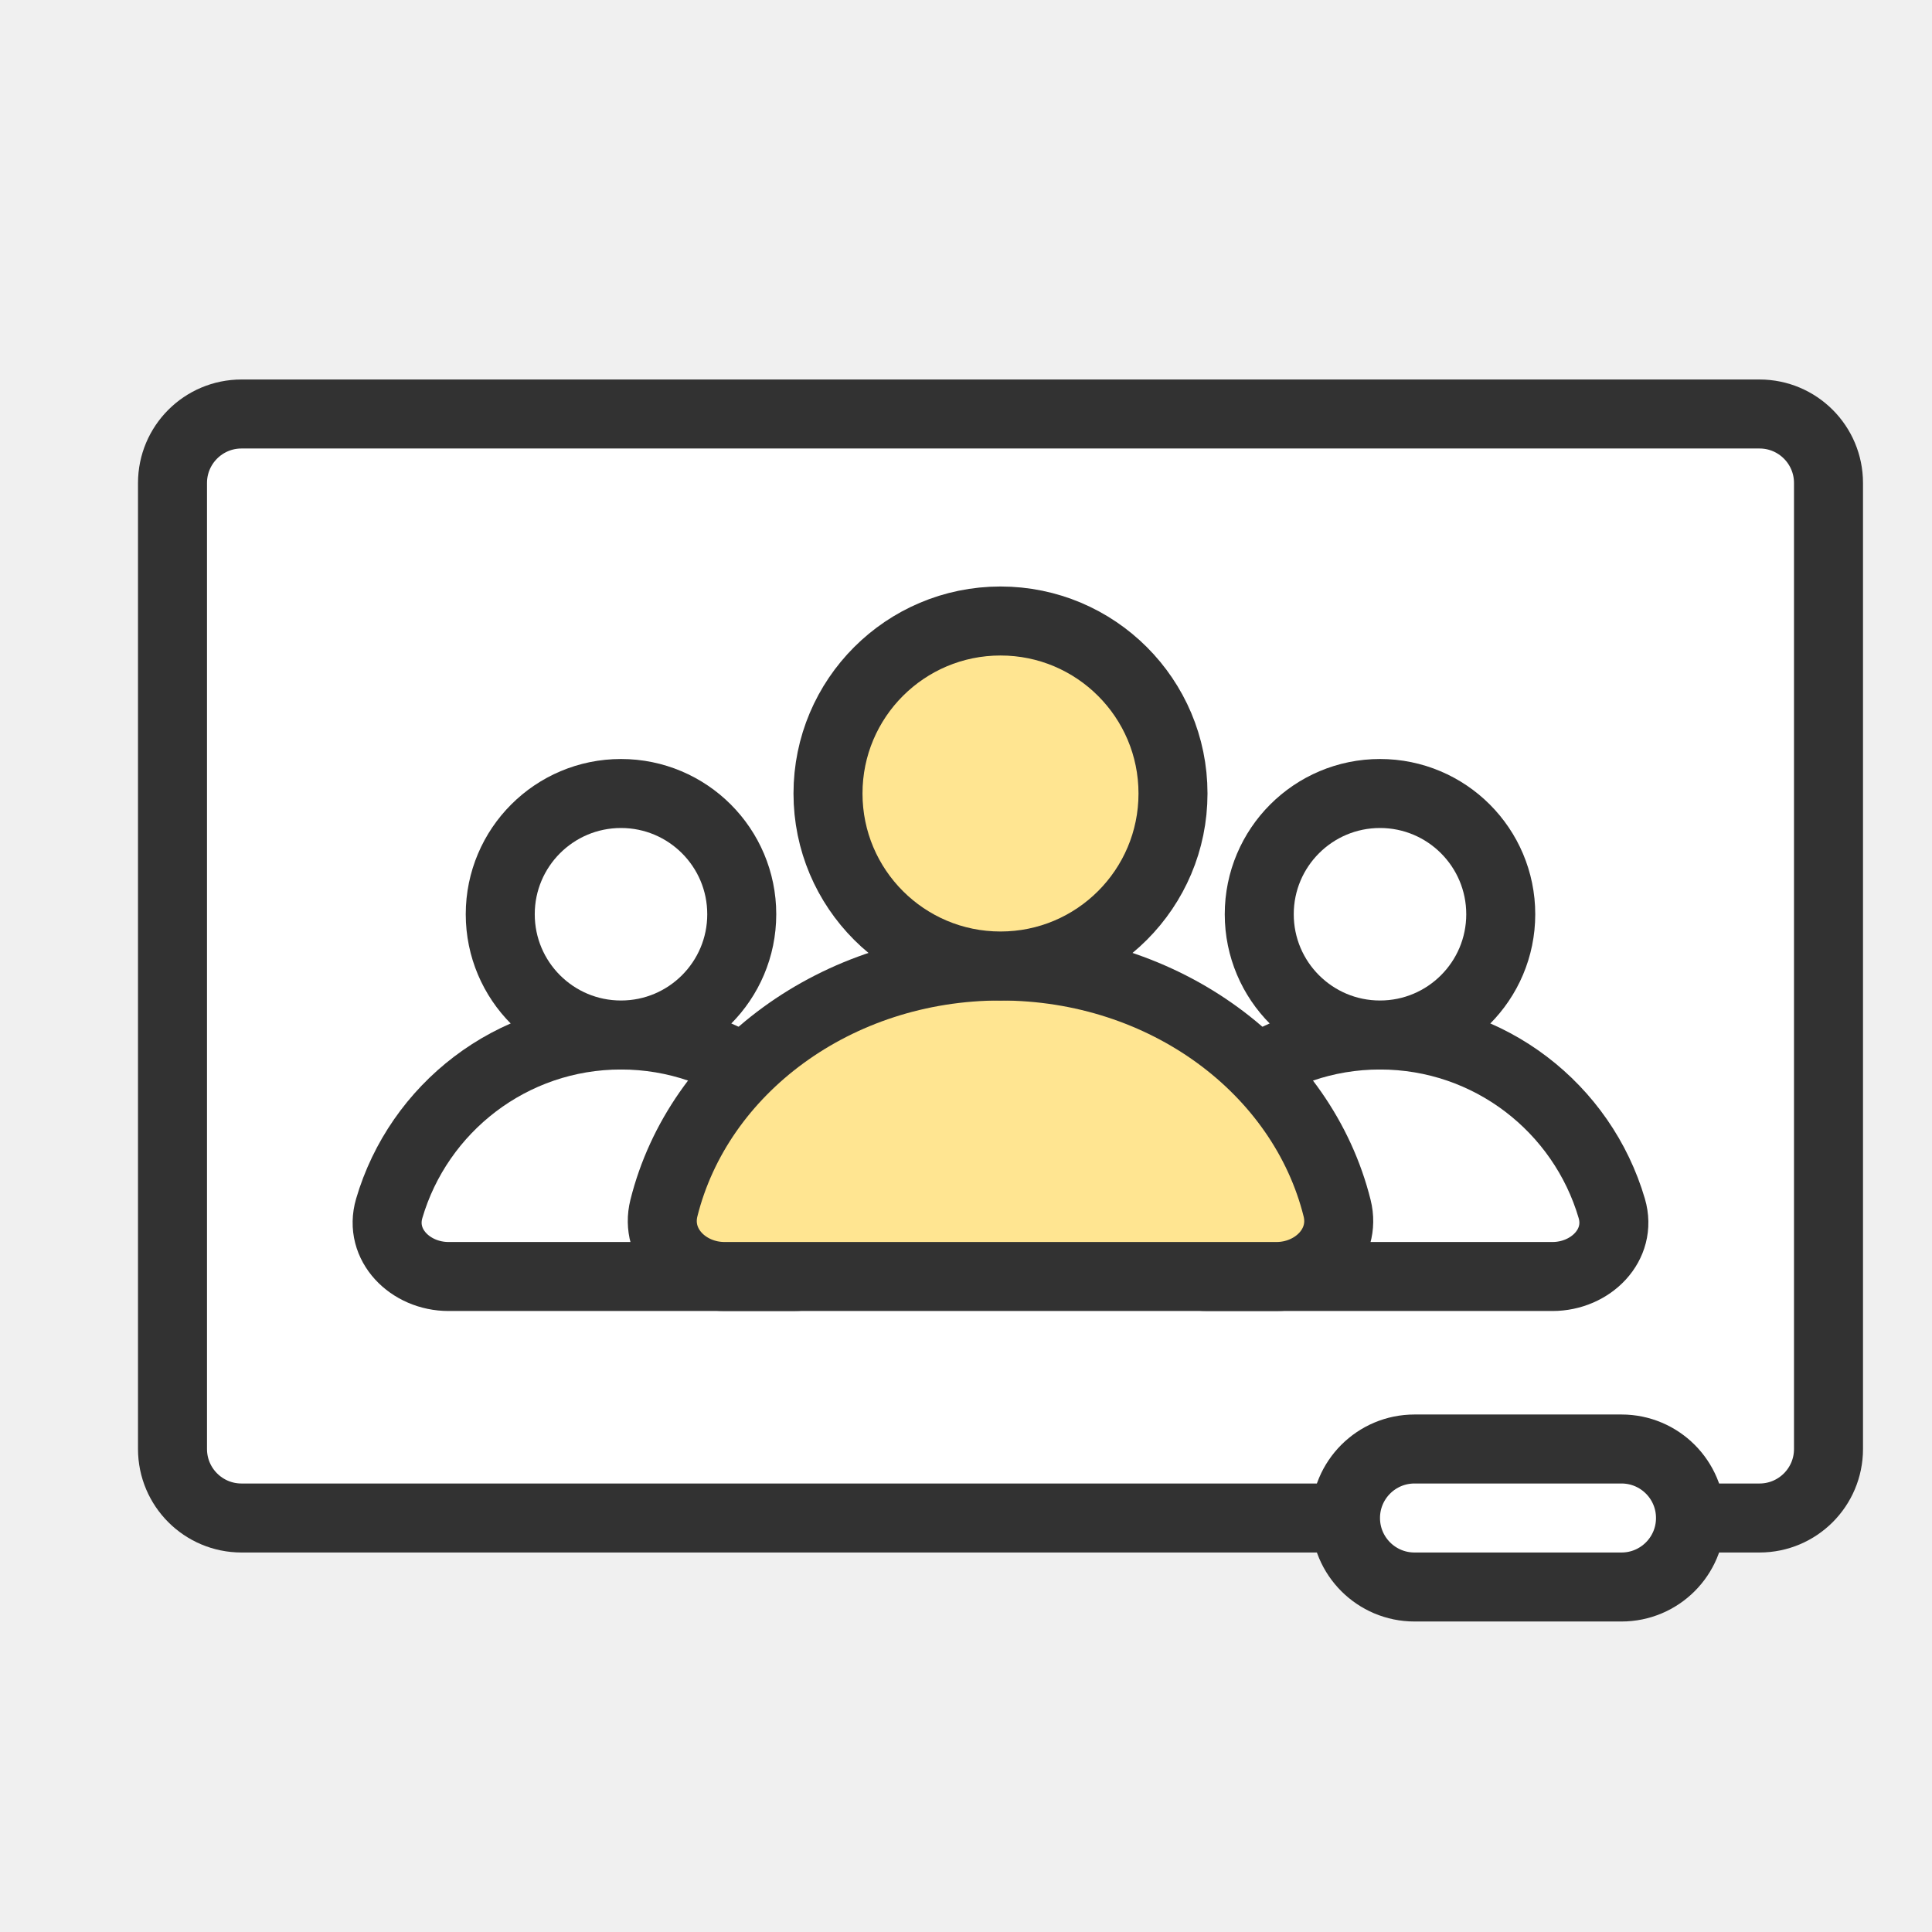
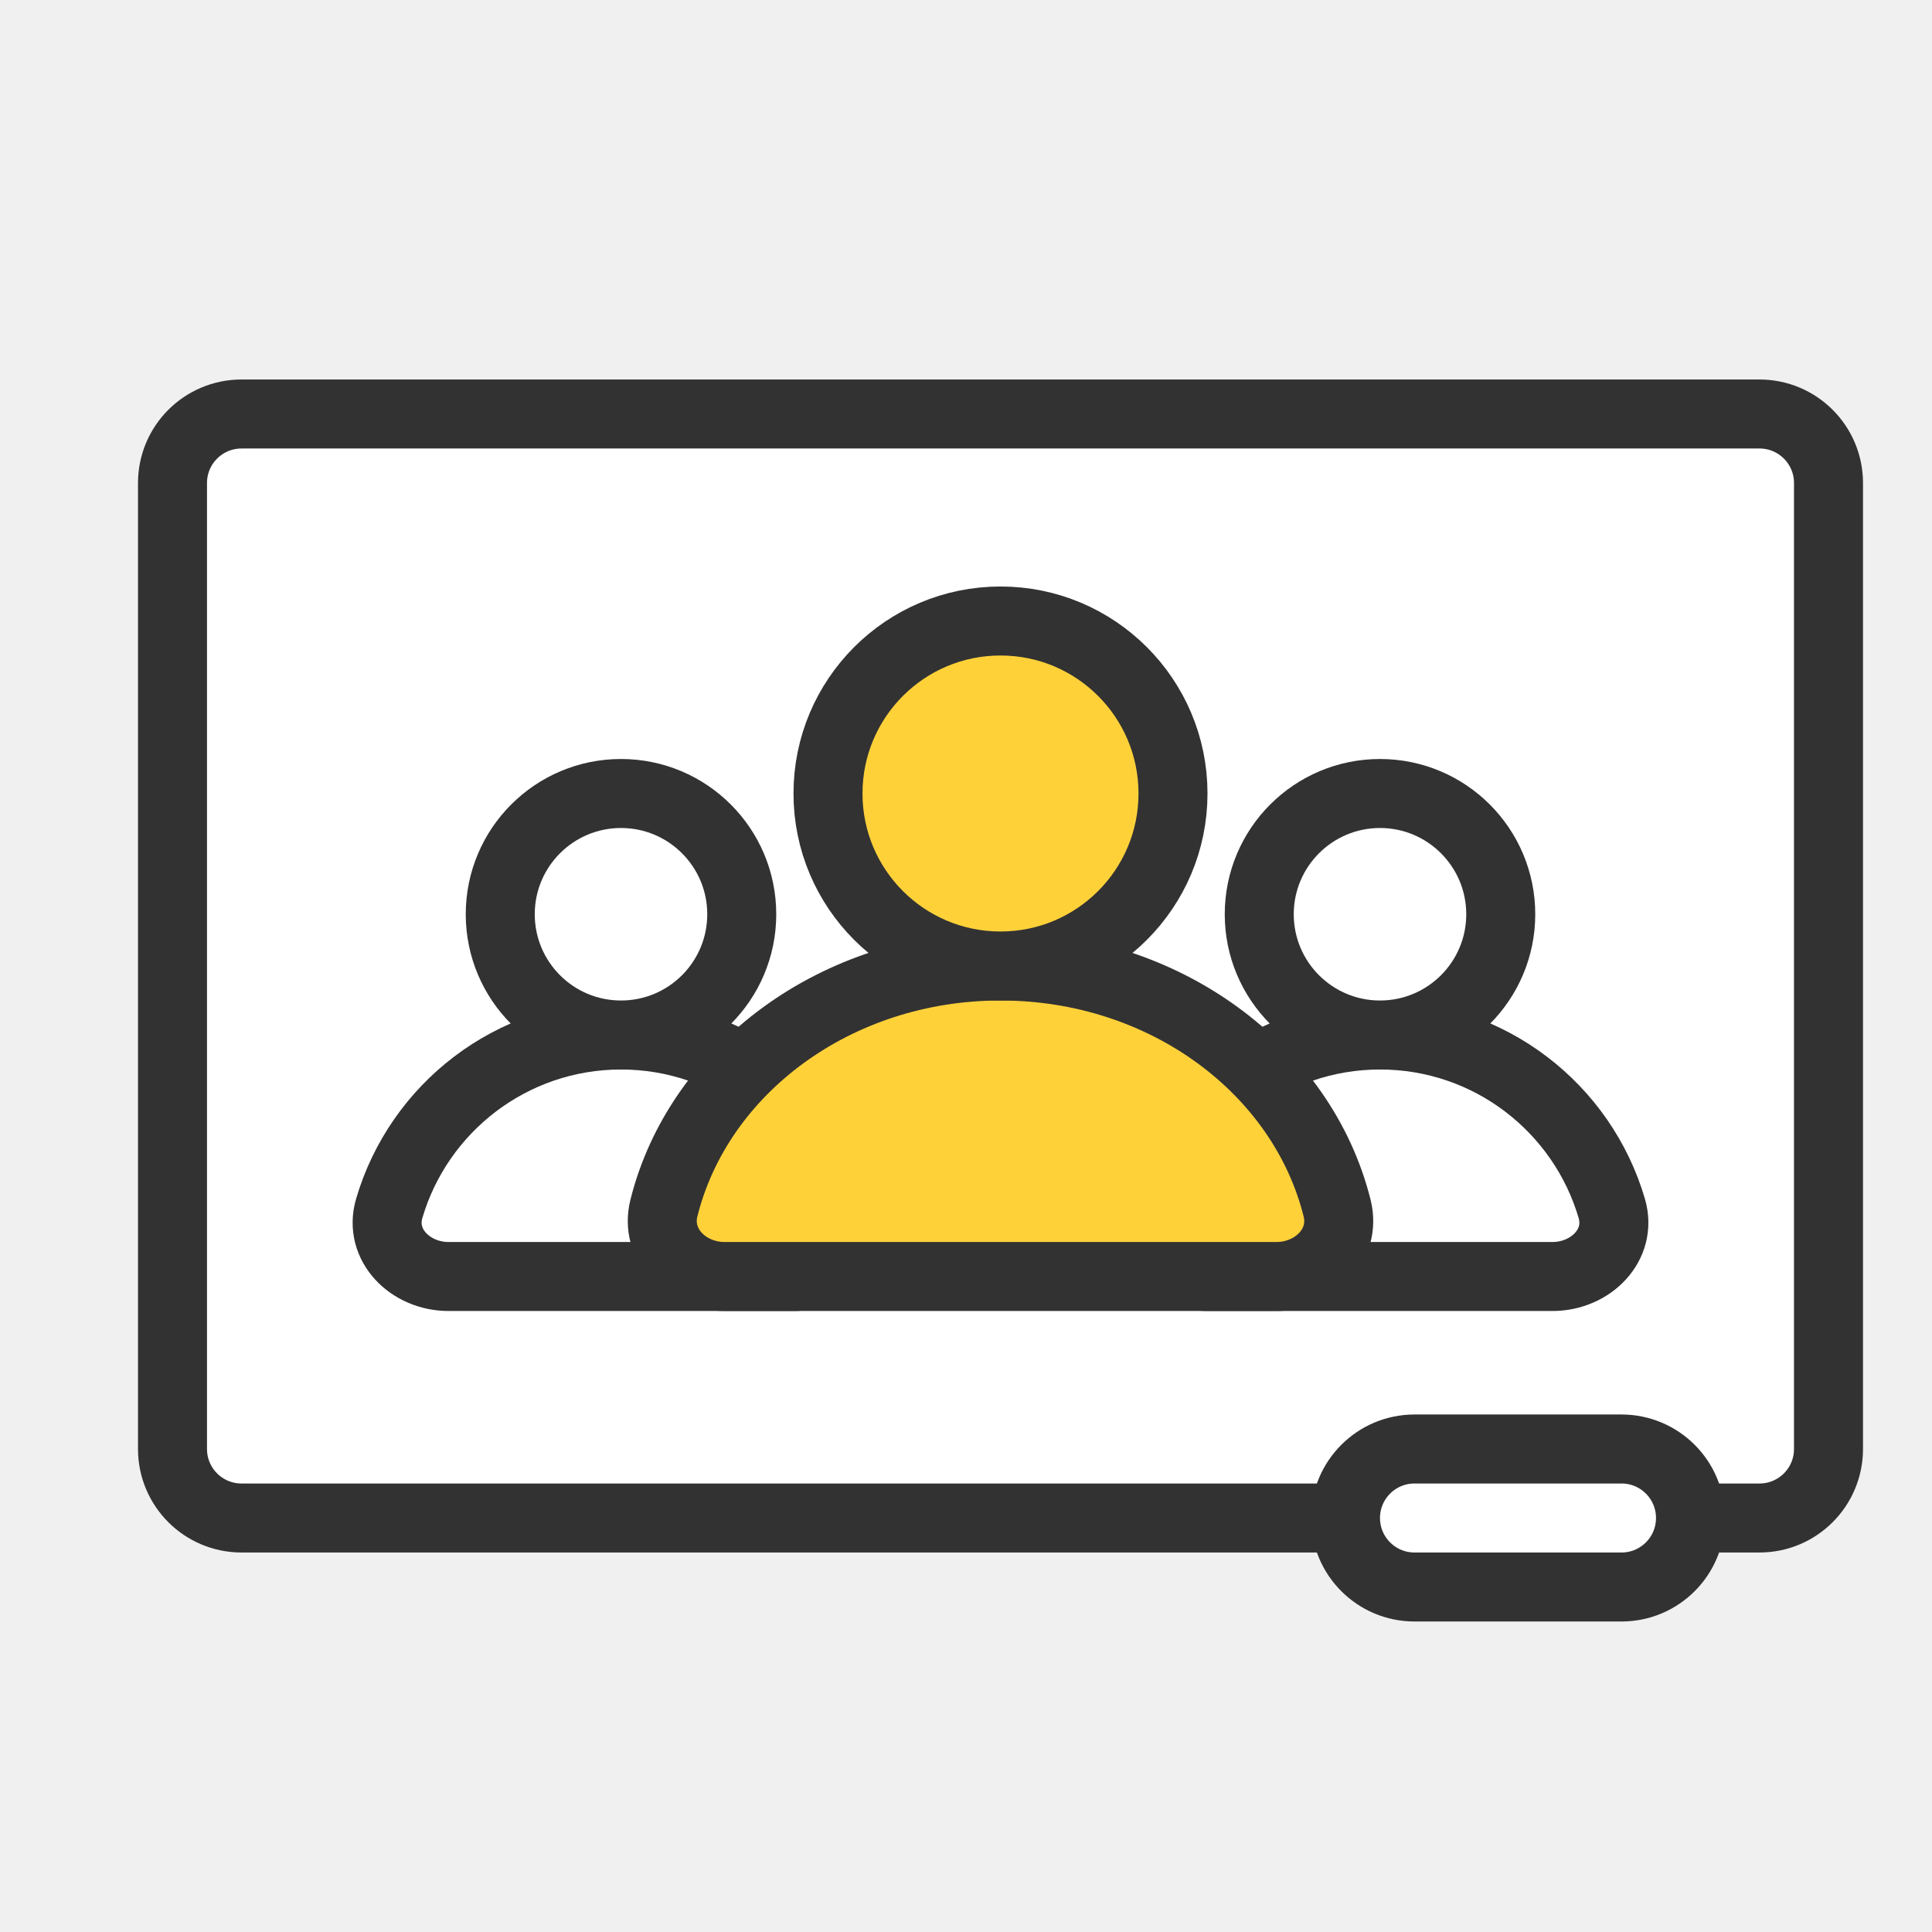
<svg xmlns="http://www.w3.org/2000/svg" width="56" height="56" viewBox="0 0 56 56" fill="none">
  <rect x="5" y="12" width="48" height="32" rx="2" fill="white" stroke="#323232" stroke-width="2" />
  <rect x="39" y="42" width="10" height="4" rx="2" fill="white" stroke="#323232" stroke-width="2" />
  <path d="M40 30C36.819 30 34.134 32.121 33.282 35.026C32.971 36.086 33.895 37 35 37H45C46.105 37 47.029 36.086 46.718 35.026C45.866 32.121 43.181 30 40 30Z" fill="white" stroke="#323232" stroke-width="2" stroke-linejoin="round" />
  <circle cx="40" cy="26.5" r="3.5" fill="white" stroke="#323232" stroke-width="2" />
  <path d="M18 30C14.819 30 12.134 32.121 11.282 35.026C10.971 36.086 11.895 37 13 37H23C24.105 37 25.029 36.086 24.718 35.026C23.866 32.121 21.181 30 18 30Z" fill="white" stroke="#323232" stroke-width="2" stroke-linejoin="round" />
  <circle cx="18" cy="26.5" r="3.5" fill="white" stroke="#323232" stroke-width="2" />
-   <path d="M29 28C24.233 28 20.245 31.002 19.243 35.019C18.976 36.091 19.895 37 21 37H37C38.105 37 39.025 36.091 38.757 35.019C37.755 31.002 33.767 28 29 28Z" fill="#FFE591" stroke="#323232" stroke-width="2" stroke-linejoin="round" />
-   <circle cx="29" cy="23" r="5" fill="#FFE591" stroke="#323232" stroke-width="2" />
+   <path d="M29 28C24.233 28 20.245 31.002 19.243 35.019C18.976 36.091 19.895 37 21 37H37C38.105 37 39.025 36.091 38.757 35.019C37.755 31.002 33.767 28 29 28Z" fill="#FFD139" stroke="#323232" stroke-width="2" stroke-linejoin="round" />
+   <circle cx="29" cy="23" r="5" fill="#FFD139" stroke="#323232" stroke-width="2" />
</svg>
